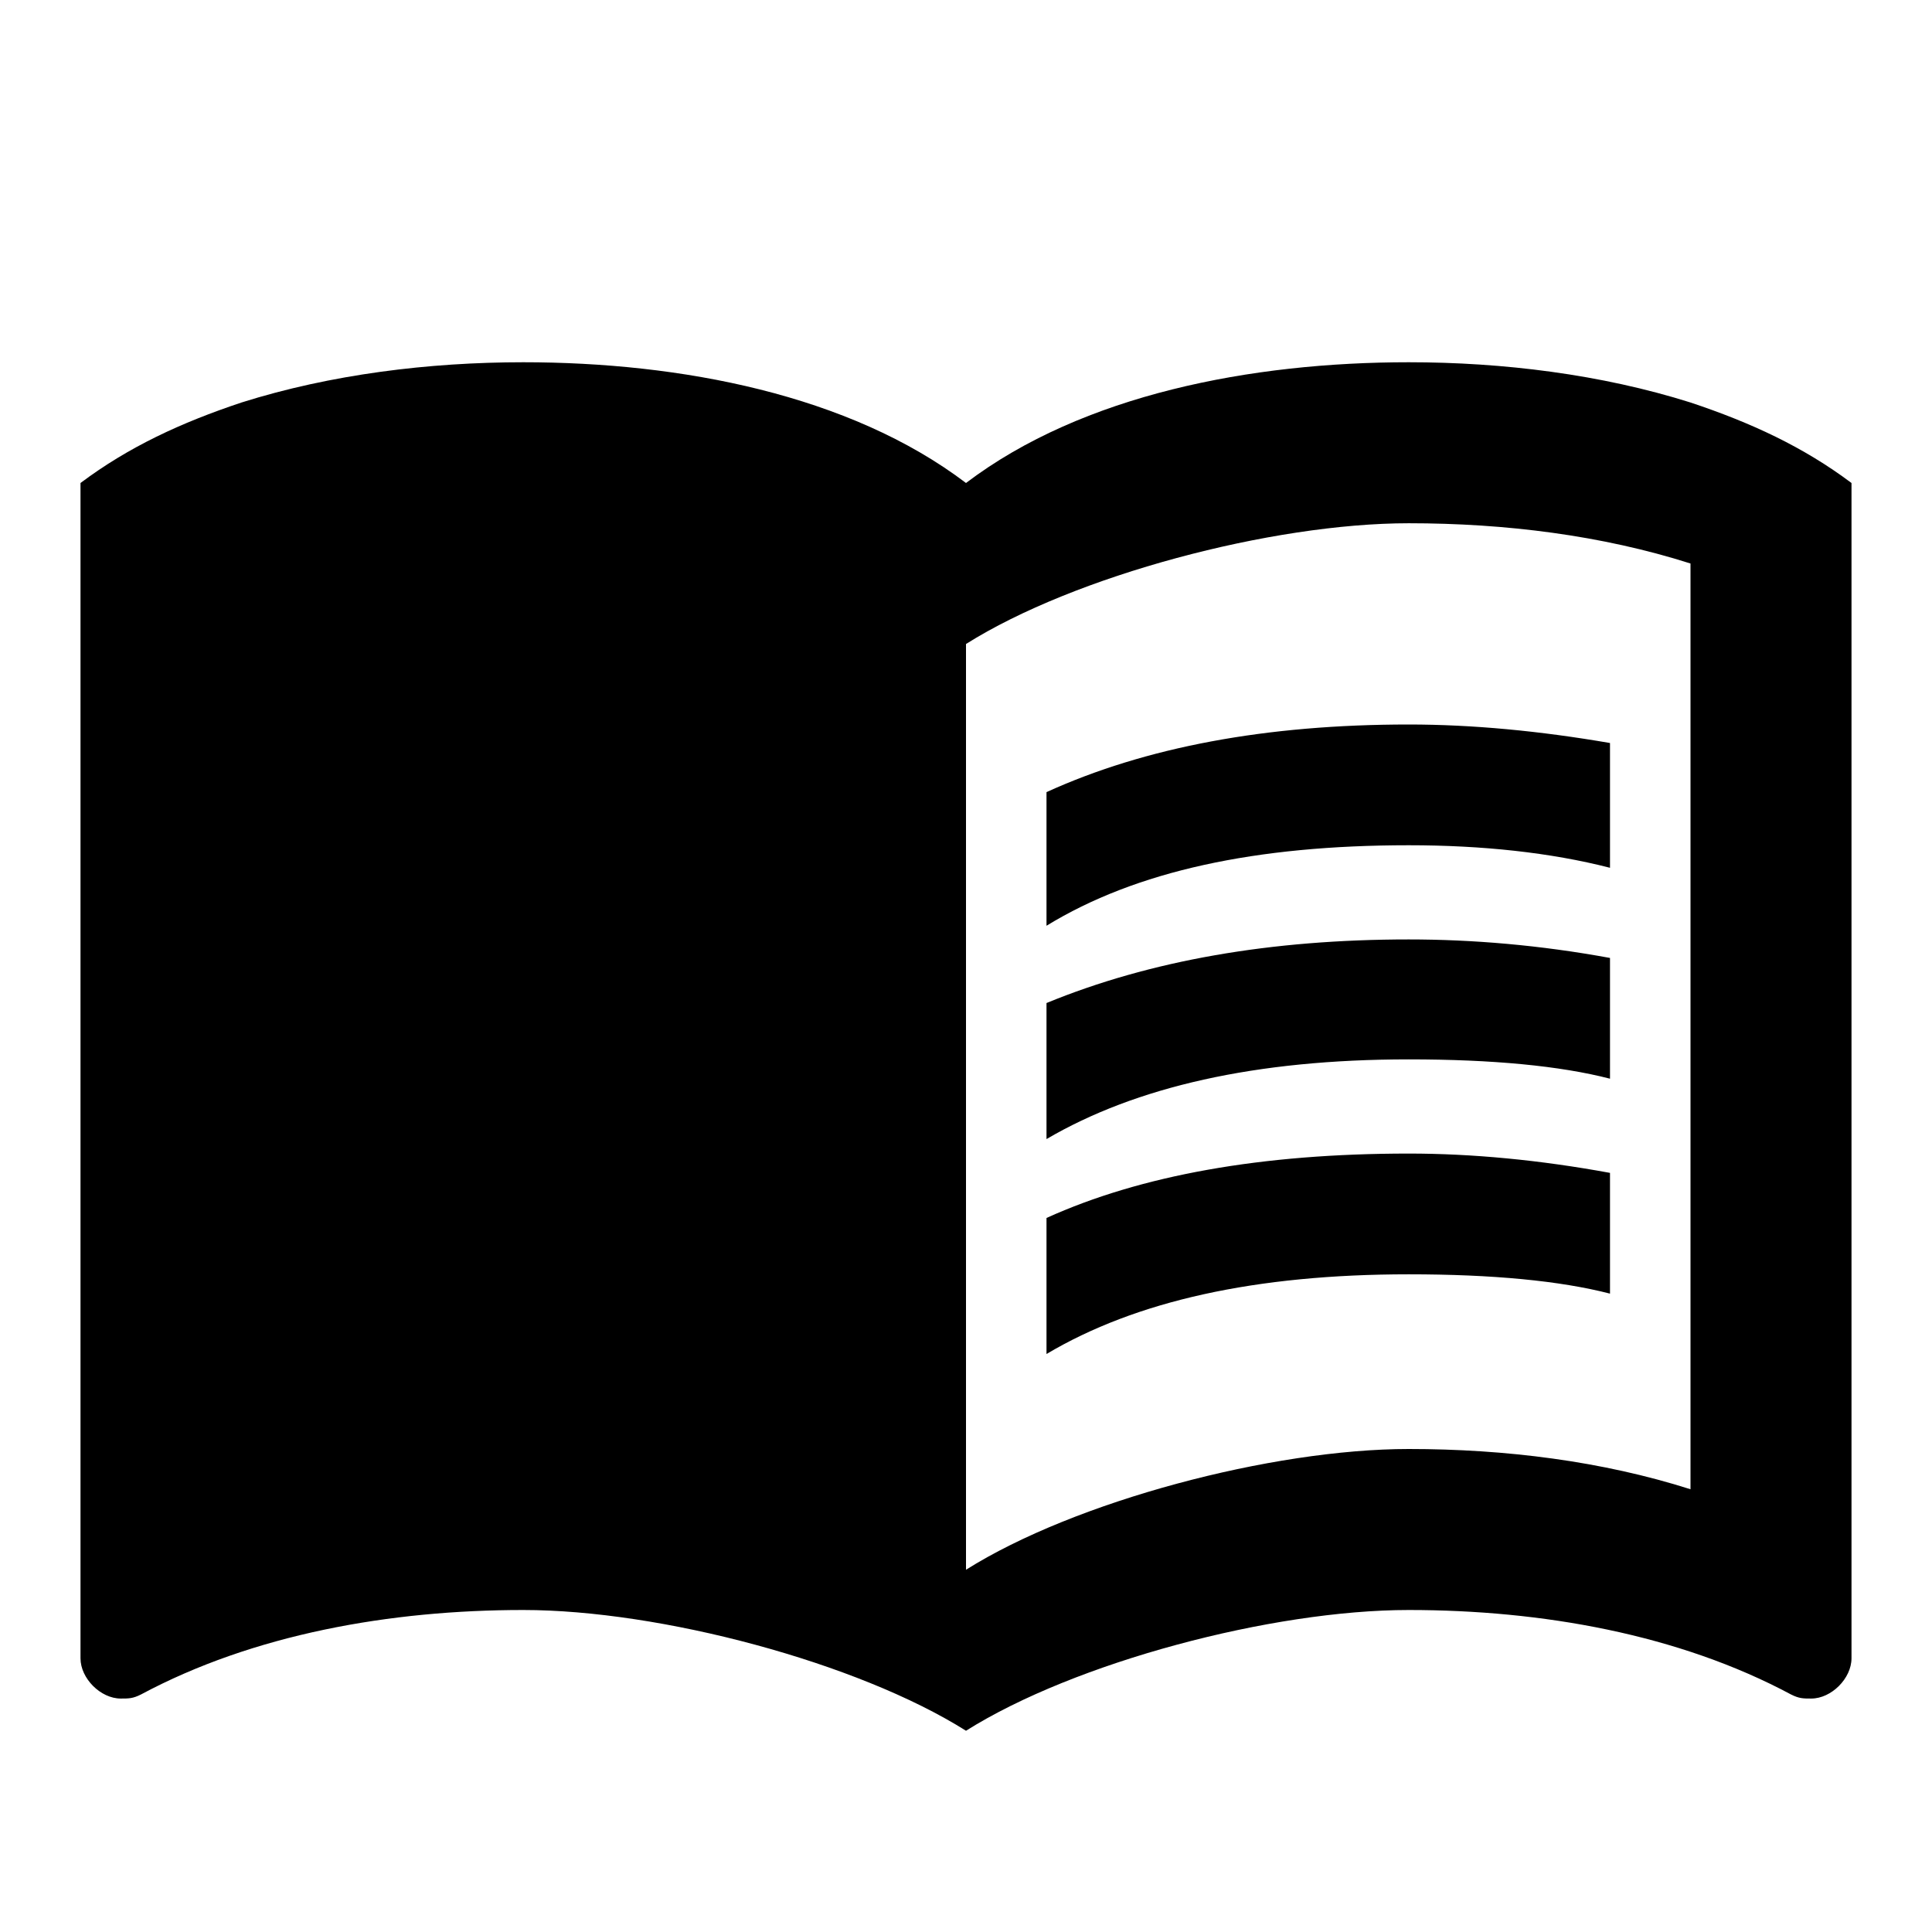
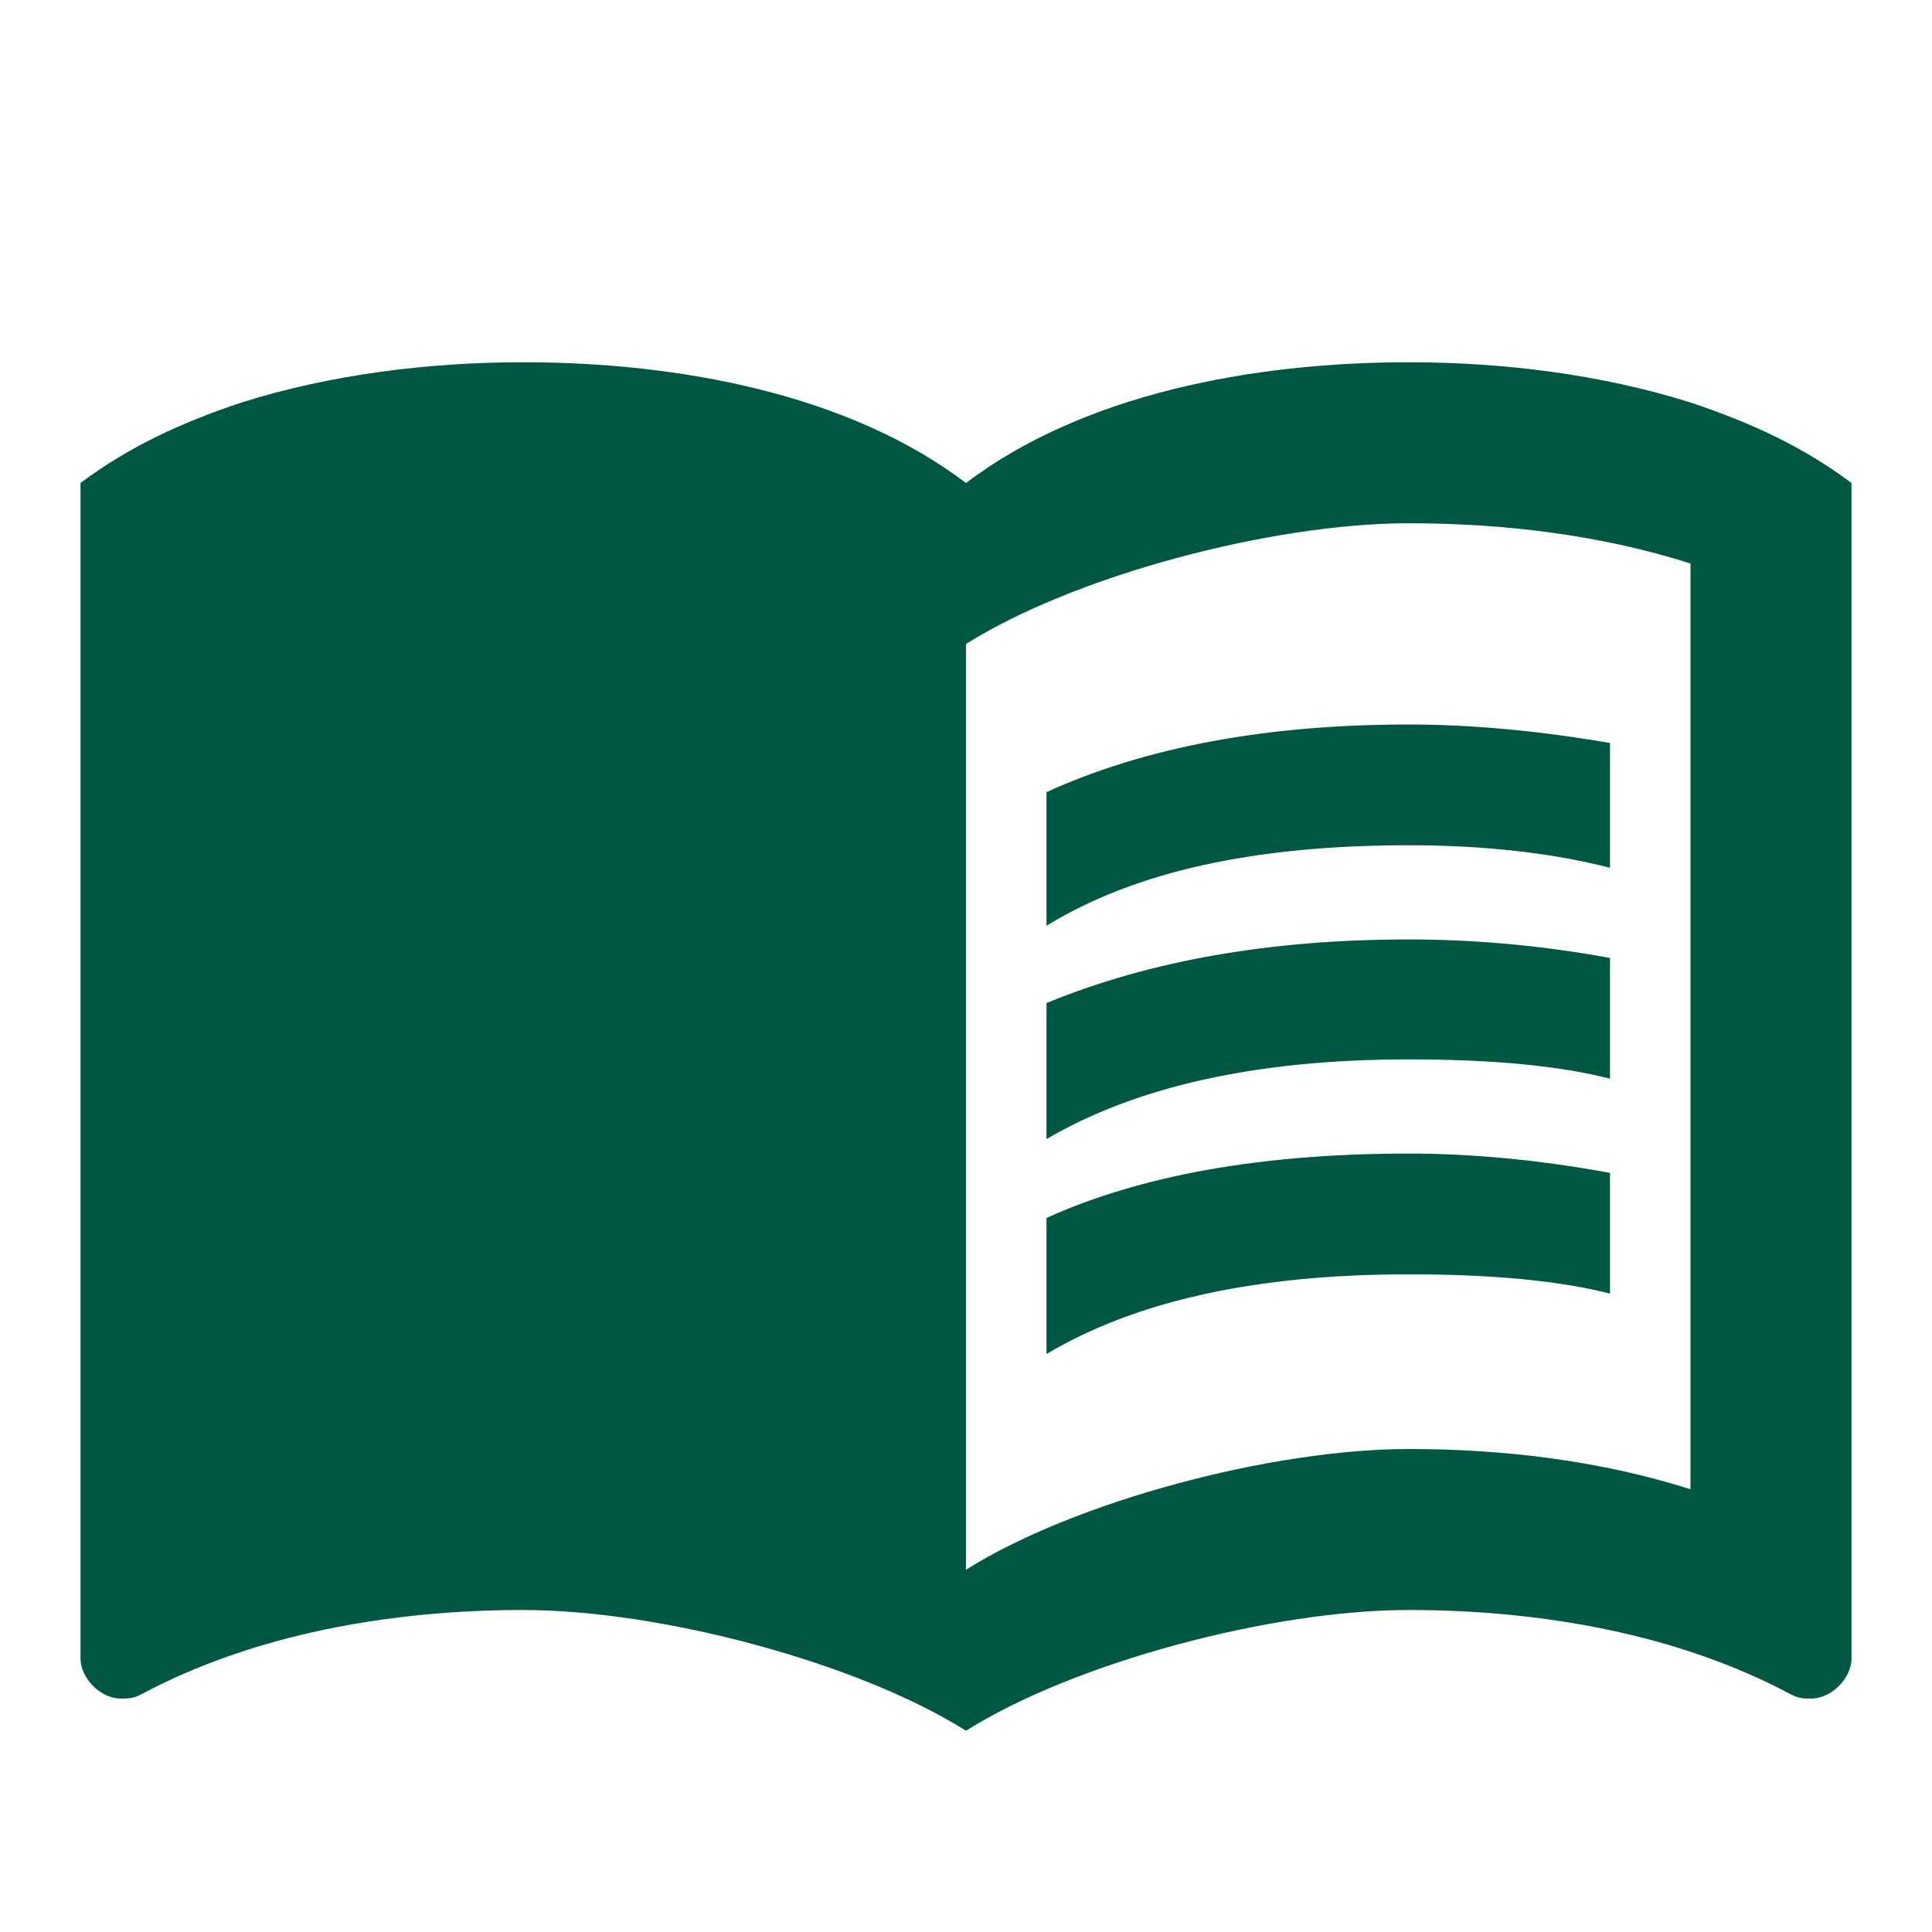
<svg xmlns="http://www.w3.org/2000/svg" width="24" height="24" viewBox="0 0 24 24">
-   <path fill="currentColor" d="M12 21.5c-1.35-.85-3.8-1.5-5.5-1.5c-1.65 0-3.35.3-4.75 1.05c-.1.05-.15.05-.25.05c-.25 0-.5-.25-.5-.5V6c.6-.45 1.25-.75 2-1c1.11-.35 2.33-.5 3.5-.5c1.95 0 4.05.4 5.5 1.5c1.45-1.1 3.55-1.5 5.5-1.5c1.17 0 2.39.15 3.5.5c.75.25 1.4.55 2 1v14.6c0 .25-.25.5-.5.5c-.1 0-.15 0-.25-.05c-1.4-.75-3.1-1.05-4.75-1.05c-1.7 0-4.15.65-5.5 1.5M12 8v11.5c1.35-.85 3.8-1.5 5.5-1.5c1.2 0 2.4.15 3.5.5V7c-1.1-.35-2.3-.5-3.5-.5c-1.7 0-4.15.65-5.5 1.5m1 3.5c1.11-.68 2.6-1 4.5-1c.91 0 1.76.09 2.5.28V9.23c-.87-.15-1.71-.23-2.5-.23q-2.655 0-4.5.84zm4.5.17c-1.71 0-3.21.26-4.5.79v1.69c1.11-.65 2.6-.99 4.5-.99c1.04 0 1.88.08 2.5.24v-1.5c-.87-.16-1.71-.23-2.5-.23m2.5 2.9c-.87-.16-1.71-.24-2.5-.24c-1.83 0-3.33.27-4.5.8v1.69c1.11-.66 2.6-.99 4.5-.99c1.04 0 1.88.08 2.5.24z" />
+   <path fill="#005842" d="M12 21.5c-1.35-.85-3.8-1.5-5.5-1.5c-1.65 0-3.35.3-4.75 1.05c-.1.05-.15.05-.25.05c-.25 0-.5-.25-.5-.5V6c.6-.45 1.25-.75 2-1c1.11-.35 2.33-.5 3.5-.5c1.95 0 4.05.4 5.5 1.5c1.45-1.1 3.55-1.5 5.5-1.5c1.17 0 2.39.15 3.5.5c.75.25 1.4.55 2 1v14.6c0 .25-.25.5-.5.5c-.1 0-.15 0-.25-.05c-1.4-.75-3.1-1.05-4.75-1.05c-1.7 0-4.15.65-5.5 1.5M12 8v11.5c1.35-.85 3.8-1.5 5.5-1.5c1.2 0 2.4.15 3.5.5V7c-1.1-.35-2.3-.5-3.5-.5c-1.7 0-4.15.65-5.5 1.5m1 3.5c1.11-.68 2.6-1 4.5-1c.91 0 1.76.09 2.5.28V9.23c-.87-.15-1.71-.23-2.5-.23q-2.655 0-4.5.84zm4.5.17c-1.71 0-3.21.26-4.5.79v1.69c1.11-.65 2.6-.99 4.5-.99c1.04 0 1.88.08 2.5.24v-1.5c-.87-.16-1.71-.23-2.5-.23m2.5 2.9c-.87-.16-1.71-.24-2.5-.24c-1.83 0-3.33.27-4.5.8v1.69c1.11-.66 2.6-.99 4.5-.99c1.04 0 1.88.08 2.5.24z" />
</svg>
